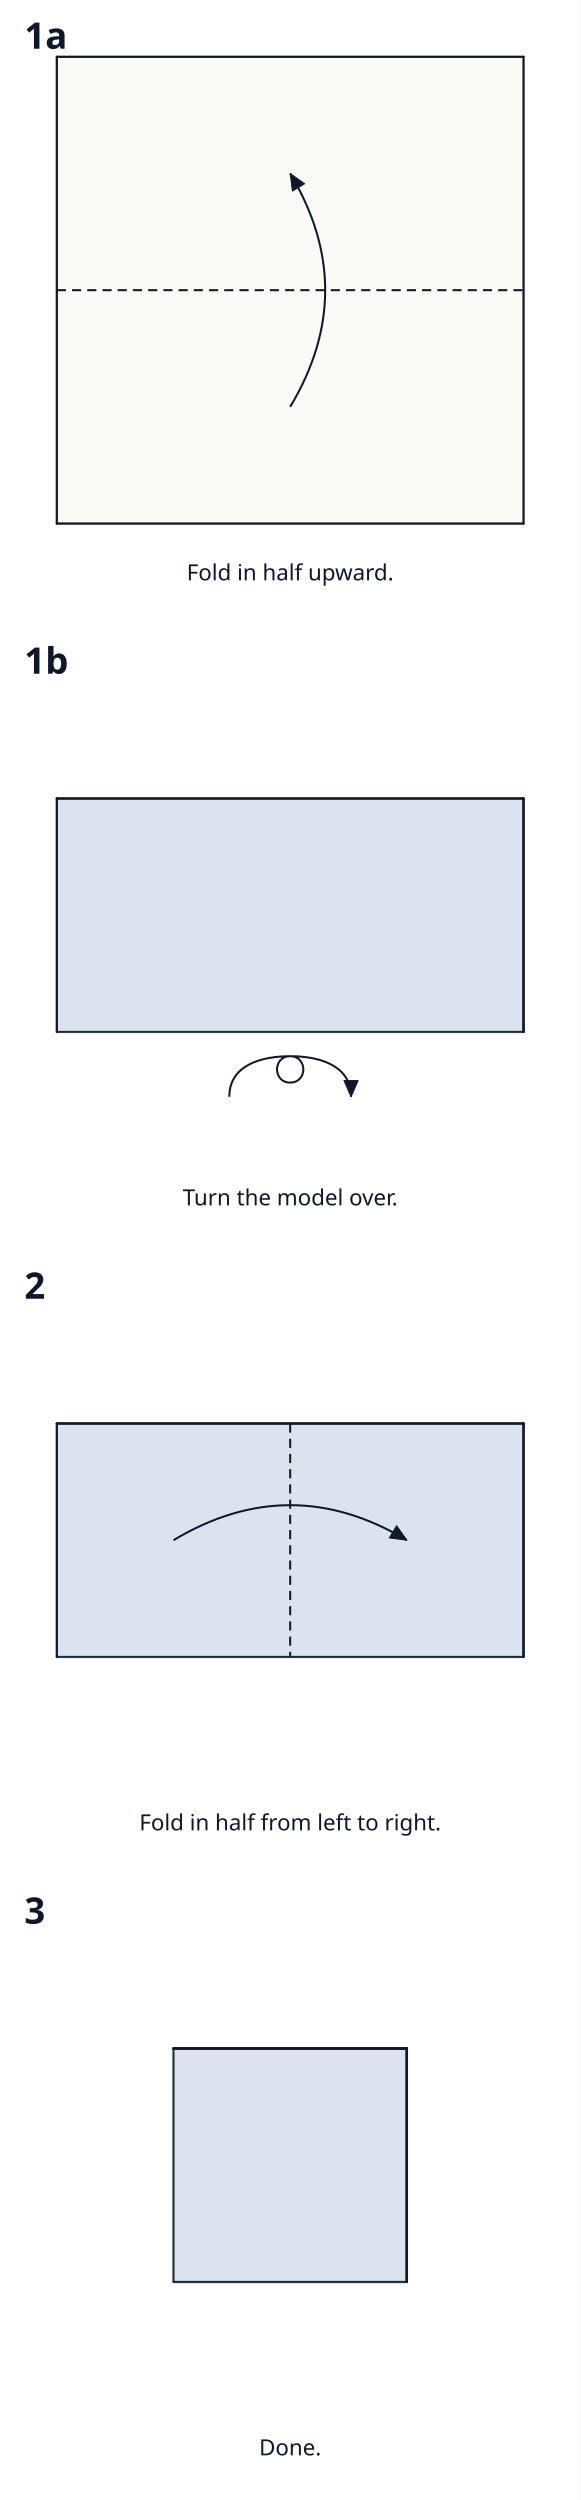
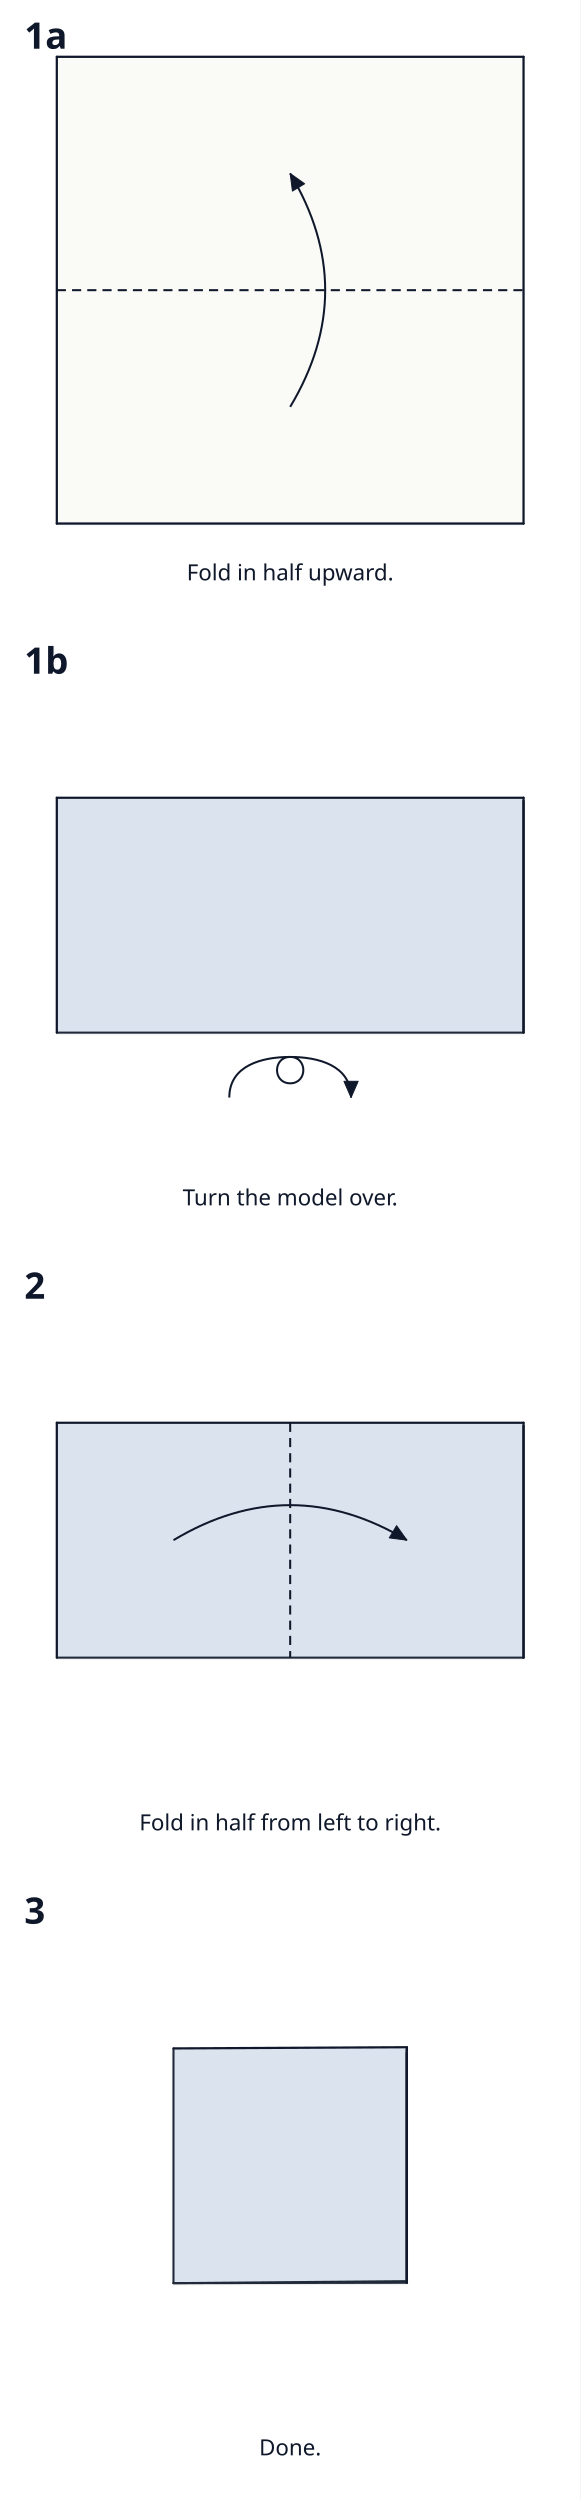
<svg xmlns="http://www.w3.org/2000/svg" width="572" height="2464" viewBox="0 0 572 2464" font-family="ui-sans-serif, system-ui, sans-serif">
  <rect width="572" height="2464" fill="white" />
  <g data-panel="1a" transform="translate(0,0)">
    <svg width="572" height="572" viewBox="0 0 572 572" font-family="ui-sans-serif, system-ui, sans-serif" x="0" y="0">
      <defs>
        <filter id="layerShadow" x="-20%" y="-20%" width="140%" height="140%">
          <feDropShadow dx="0" dy="1" stdDeviation="1.1" flood-color="#0f172a" flood-opacity="0.18" />
        </filter>
      </defs>
      <g data-layer="paper">
        <polygon points="56,516 516,516 516,56 56,56" fill="#fafaf7" stroke="none" filter="url(#layerShadow)" data-kind="face" data-face-index="0" />
      </g>
      <g data-layer="creases">
        <line class="crease-B" data-kind="crease" x1="56" y1="516" x2="516" y2="516" stroke="#0f172a" stroke-width="2.2" stroke-linecap="round" />
        <line class="crease-B" data-kind="crease" x1="516" y1="516" x2="516" y2="56" stroke="#0f172a" stroke-width="2.2" stroke-linecap="round" />
        <line class="crease-B" data-kind="crease" x1="516" y1="56" x2="56" y2="56" stroke="#0f172a" stroke-width="2.2" stroke-linecap="round" />
        <line class="crease-B" data-kind="crease" x1="56" y1="56" x2="56" y2="516" stroke="#0f172a" stroke-width="2.2" stroke-linecap="round" />
      </g>
      <g data-layer="annotations">
        <line data-kind="valley-line" data-statement="0" x1="56" y1="286" x2="516" y2="286" stroke="#0f172a" stroke-width="2" stroke-dasharray="9 6" stroke-linecap="butt" />
        <g data-kind="valley-arrow">
          <path d="M286,401 Q355,286 286,171" fill="none" stroke="#0f172a" stroke-width="2" />
          <polygon points="286,171 300.23,181.12 288.23,188.32" fill="#0f172a" stroke="#0f172a" stroke-width="1" stroke-linejoin="round" />
        </g>
      </g>
    </svg>
    <text x="24" y="48" font-size="36" font-weight="700" fill="#0f172a">1a</text>
    <text x="286" y="572" text-anchor="middle" font-size="22" fill="#0f172a">Fold in half upward.</text>
  </g>
  <g data-panel="1b" transform="translate(0,616)">
    <svg width="572" height="572" viewBox="0 0 572 572" font-family="ui-sans-serif, system-ui, sans-serif" x="0" y="0">
      <defs>
        <filter id="layerShadow" x="-20%" y="-20%" width="140%" height="140%">
          <feDropShadow dx="0" dy="1" stdDeviation="1.1" flood-color="#0f172a" flood-opacity="0.18" />
        </filter>
      </defs>
      <g data-layer="paper">
-         <polygon points="516,401 516,171 56,171 56,401" fill="#fafaf7" stroke="none" filter="url(#layerShadow)" data-kind="face" data-face-index="0" />
-         <polygon points="56,171 516,171 516,401 56,401" fill="#dbe4ee" stroke="none" filter="url(#layerShadow)" data-kind="face" data-face-index="1" />
+         <polygon points="516,401.717 516,173.333 56,173.333 56,401.717" fill="#fafaf7" stroke="none" filter="url(#layerShadow)" data-kind="face" data-face-index="0" />
+         <polygon points="56,170.283 516,170.283 516,401.717 56,401.717" fill="#dbe4ee" stroke="none" filter="url(#layerShadow)" data-kind="face" data-face-index="1" />
      </g>
      <g data-layer="creases">
-         <line class="crease-B" data-kind="crease" x1="516" y1="401" x2="516" y2="171" stroke="#0f172a" stroke-width="2.2" stroke-linecap="round" />
-         <line class="crease-B" data-kind="crease" x1="516" y1="171" x2="56" y2="171" stroke="#0f172a" stroke-width="2.2" stroke-linecap="round" />
-         <line class="crease-V" data-kind="crease" x1="56" y1="401" x2="516" y2="401" stroke="#1f2937" stroke-width="2" stroke-linecap="round" data-crease-id="0" />
-         <line class="crease-B" data-kind="crease" x1="56" y1="171" x2="516" y2="171" stroke="#0f172a" stroke-width="2.2" stroke-linecap="round" />
-         <line class="crease-B" data-kind="crease" x1="516" y1="171" x2="516" y2="401" stroke="#0f172a" stroke-width="2.2" stroke-linecap="round" />
-         <line class="crease-B" data-kind="crease" x1="56" y1="401" x2="56" y2="171" stroke="#0f172a" stroke-width="2.2" stroke-linecap="round" />
+         <line class="crease-B" data-kind="crease" x1="516" y1="401.717" x2="516" y2="173.333" stroke="#0f172a" stroke-width="2.2" stroke-linecap="round" />
+         <line class="crease-V" data-kind="crease" x1="56" y1="401.717" x2="516" y2="401.717" stroke="#1f2937" stroke-width="2" stroke-linecap="round" data-crease-id="0" />
+         <line class="crease-B" data-kind="crease" x1="56" y1="170.283" x2="516" y2="170.283" stroke="#0f172a" stroke-width="2.2" stroke-linecap="round" />
+         <line class="crease-B" data-kind="crease" x1="516" y1="170.283" x2="516" y2="401.717" stroke="#0f172a" stroke-width="2.2" stroke-linecap="round" />
+         <line class="crease-B" data-kind="crease" x1="56" y1="401.717" x2="56" y2="170.283" stroke="#0f172a" stroke-width="2.2" stroke-linecap="round" />
      </g>
      <g data-layer="annotations" />
    </svg>
    <g data-kind="turn-over-arrow" data-direction="side-to-side">
-       <path d="M226,465 C226,433 259,425 286,425 303.29,425 303.29,451 286,451 268.71,451 268.71,425 286,425 313,425 346,433 346,465" fill="none" stroke="#0f172a" stroke-width="2" />
-       <polygon points="346,465 339,449 353,449" fill="#0f172a" stroke="#0f172a" stroke-width="1" stroke-linejoin="round" />
+       <path d="M226,465.72 C226,433.72 259,425.72 286,425.72 303.29,425.72 303.29,451.72 286,451.72 268.71,451.72 268.71,425.72 286,425.72 313,425.72 346,433.72 346,465.72" fill="none" stroke="#0f172a" stroke-width="2" />
+       <polygon points="346,465.72 339,449.72 353,449.72" fill="#0f172a" stroke="#0f172a" stroke-width="1" stroke-linejoin="round" />
    </g>
    <text x="24" y="48" font-size="36" font-weight="700" fill="#0f172a">1b</text>
    <text x="286" y="572" text-anchor="middle" font-size="22" fill="#0f172a">Turn the model over.</text>
  </g>
  <g data-panel="2" transform="translate(0,1232)">
    <svg width="572" height="572" viewBox="0 0 572 572" font-family="ui-sans-serif, system-ui, sans-serif" x="0" y="0">
      <defs>
        <filter id="layerShadow" x="-20%" y="-20%" width="140%" height="140%">
          <feDropShadow dx="0" dy="1" stdDeviation="1.1" flood-color="#0f172a" flood-opacity="0.18" />
        </filter>
      </defs>
      <g data-layer="paper">
-         <polygon points="516,171 56,171 56,401 516,401" fill="#fafaf7" stroke="none" filter="url(#layerShadow)" data-kind="face" data-face-index="0" />
-         <polygon points="56,401 56,171 516,171 516,401" fill="#dbe4ee" stroke="none" filter="url(#layerShadow)" data-kind="face" data-face-index="1" />
+         <polygon points="516,173.333 56,173.333 56,401.717 516,401.717" fill="#fafaf7" stroke="none" filter="url(#layerShadow)" data-kind="face" data-face-index="0" />
+         <polygon points="56,401.717 56,170.283 516,170.283 516,401.717" fill="#dbe4ee" stroke="none" filter="url(#layerShadow)" data-kind="face" data-face-index="1" />
      </g>
      <g data-layer="creases">
-         <line class="crease-B" data-kind="crease" x1="516" y1="171" x2="56" y2="171" stroke="#0f172a" stroke-width="2.2" stroke-linecap="round" />
-         <line class="crease-V" data-kind="crease" x1="56" y1="401" x2="516" y2="401" stroke="#1f2937" stroke-width="2" stroke-linecap="round" data-crease-id="0" />
-         <line class="crease-B" data-kind="crease" x1="516" y1="401" x2="516" y2="171" stroke="#0f172a" stroke-width="2.2" stroke-linecap="round" />
-         <line class="crease-B" data-kind="crease" x1="56" y1="401" x2="56" y2="171" stroke="#0f172a" stroke-width="2.2" stroke-linecap="round" />
-         <line class="crease-B" data-kind="crease" x1="56" y1="171" x2="516" y2="171" stroke="#0f172a" stroke-width="2.2" stroke-linecap="round" />
-         <line class="crease-B" data-kind="crease" x1="516" y1="171" x2="516" y2="401" stroke="#0f172a" stroke-width="2.2" stroke-linecap="round" />
+         <line class="crease-V" data-kind="crease" x1="56" y1="401.717" x2="516" y2="401.717" stroke="#1f2937" stroke-width="2" stroke-linecap="round" data-crease-id="0" />
+         <line class="crease-B" data-kind="crease" x1="516" y1="401.717" x2="516" y2="173.333" stroke="#0f172a" stroke-width="2.2" stroke-linecap="round" />
+         <line class="crease-B" data-kind="crease" x1="56" y1="401.717" x2="56" y2="170.283" stroke="#0f172a" stroke-width="2.2" stroke-linecap="round" />
+         <line class="crease-B" data-kind="crease" x1="56" y1="170.283" x2="516" y2="170.283" stroke="#0f172a" stroke-width="2.2" stroke-linecap="round" />
+         <line class="crease-B" data-kind="crease" x1="516" y1="170.283" x2="516" y2="401.717" stroke="#0f172a" stroke-width="2.2" stroke-linecap="round" />
      </g>
      <g data-layer="annotations">
-         <line data-kind="valley-line" data-statement="2" x1="286" y1="171" x2="286" y2="401" stroke="#0f172a" stroke-width="2" stroke-dasharray="9 6" stroke-linecap="butt" />
+         <line data-kind="valley-line" data-statement="2" x1="286" y1="170.28" x2="286" y2="401.72" stroke="#0f172a" stroke-width="2" stroke-dasharray="9 6" stroke-linecap="butt" />
        <g data-kind="valley-arrow">
-           <path d="M171,286 Q286,217 401,286" fill="none" stroke="#0f172a" stroke-width="2" />
-           <polygon points="401,286 383.68,283.77 390.88,271.77" fill="#0f172a" stroke="#0f172a" stroke-width="1" stroke-linejoin="round" />
+           <path d="M171,285.97 Q286,216.97 401,285.97" fill="none" stroke="#0f172a" stroke-width="2" />
+           <polygon points="401,285.97 383.68,283.74 390.88,271.73" fill="#0f172a" stroke="#0f172a" stroke-width="1" stroke-linejoin="round" />
        </g>
      </g>
    </svg>
    <text x="24" y="48" font-size="36" font-weight="700" fill="#0f172a">2</text>
    <text x="286" y="572" text-anchor="middle" font-size="22" fill="#0f172a">Fold in half from left to right.</text>
  </g>
  <g data-panel="3" transform="translate(0,1848)">
    <svg width="572" height="572" viewBox="0 0 572 572" font-family="ui-sans-serif, system-ui, sans-serif" x="0" y="0">
      <defs>
        <filter id="layerShadow" x="-20%" y="-20%" width="140%" height="140%">
          <feDropShadow dx="0" dy="1" stdDeviation="1.1" flood-color="#0f172a" flood-opacity="0.18" />
        </filter>
      </defs>
      <g data-layer="paper">
-         <polygon points="401,171 171,171 171,401 401,401" fill="#fafaf7" stroke="none" filter="url(#layerShadow)" data-kind="face" data-face-index="0" />
-         <polygon points="171,171 401,171 401,401 171,401" fill="#dbe4ee" stroke="none" filter="url(#layerShadow)" data-kind="face" data-face-index="1" />
-         <polygon points="401,401 401,171 171,171 171,401" fill="#fafaf7" stroke="none" filter="url(#layerShadow)" data-kind="face" data-face-index="2" />
-         <polygon points="171,171 401,171 401,401 171,401" fill="#dbe4ee" stroke="none" filter="url(#layerShadow)" data-kind="face" data-face-index="3" />
+         <polygon points="401,175.713 171,170.923 171,402.261 401,401.854" fill="#fafaf7" stroke="none" filter="url(#layerShadow)" data-kind="face" data-face-index="0" />
+         <polygon points="171,170.923 401,172.663 401,401.854 171,402.261" fill="#dbe4ee" stroke="none" filter="url(#layerShadow)" data-kind="face" data-face-index="1" />
+         <polygon points="401,400.274 401,170.686 171,170.923 171,402.261" fill="#fafaf7" stroke="none" filter="url(#layerShadow)" data-kind="face" data-face-index="2" />
+         <polygon points="171,170.923 401,169.739 401,400.274 171,402.261" fill="#dbe4ee" stroke="none" filter="url(#layerShadow)" data-kind="face" data-face-index="3" />
      </g>
      <g data-layer="creases">
-         <line class="crease-B" data-kind="crease" x1="401" y1="171" x2="171" y2="171" stroke="#0f172a" stroke-width="2.2" stroke-linecap="round" />
-         <line class="crease-V" data-kind="crease" x1="171" y1="171" x2="171" y2="401" stroke="#1f2937" stroke-width="2" stroke-linecap="round" data-crease-id="1" />
-         <line class="crease-B" data-kind="crease" x1="401" y1="401" x2="401" y2="171" stroke="#0f172a" stroke-width="2.2" stroke-linecap="round" />
-         <line class="crease-B" data-kind="crease" x1="171" y1="171" x2="401" y2="171" stroke="#0f172a" stroke-width="2.2" stroke-linecap="round" />
-         <line class="crease-B" data-kind="crease" x1="401" y1="171" x2="401" y2="401" stroke="#0f172a" stroke-width="2.2" stroke-linecap="round" />
-         <line class="crease-B" data-kind="crease" x1="401" y1="401" x2="401" y2="171" stroke="#0f172a" stroke-width="2.2" stroke-linecap="round" />
-         <line class="crease-B" data-kind="crease" x1="401" y1="171" x2="171" y2="171" stroke="#0f172a" stroke-width="2.2" stroke-linecap="round" />
-         <line class="crease-V" data-kind="crease" x1="171" y1="401" x2="401" y2="401" stroke="#1f2937" stroke-width="2" stroke-linecap="round" data-crease-id="0" />
-         <line class="crease-B" data-kind="crease" x1="171" y1="171" x2="401" y2="171" stroke="#0f172a" stroke-width="2.2" stroke-linecap="round" />
-         <line class="crease-B" data-kind="crease" x1="401" y1="171" x2="401" y2="401" stroke="#0f172a" stroke-width="2.2" stroke-linecap="round" />
+         <line class="crease-V" data-kind="crease" x1="171" y1="170.923" x2="171" y2="402.261" stroke="#1f2937" stroke-width="2" stroke-linecap="round" data-crease-id="1" />
+         <line class="crease-V" data-kind="crease" x1="171" y1="402.261" x2="401" y2="401.854" stroke="#1f2937" stroke-width="2" stroke-linecap="round" data-crease-id="0" />
+         <line class="crease-B" data-kind="crease" x1="401" y1="401.854" x2="401" y2="175.713" stroke="#0f172a" stroke-width="2.2" stroke-linecap="round" />
+         <line class="crease-B" data-kind="crease" x1="401" y1="172.663" x2="401" y2="401.854" stroke="#0f172a" stroke-width="2.2" stroke-linecap="round" />
+         <line class="crease-B" data-kind="crease" x1="401" y1="400.274" x2="401" y2="170.686" stroke="#0f172a" stroke-width="2.2" stroke-linecap="round" />
+         <line class="crease-V" data-kind="crease" x1="171" y1="402.261" x2="401" y2="400.274" stroke="#1f2937" stroke-width="2" stroke-linecap="round" data-crease-id="0" />
+         <line class="crease-B" data-kind="crease" x1="171" y1="170.923" x2="401" y2="169.739" stroke="#0f172a" stroke-width="2.2" stroke-linecap="round" />
+         <line class="crease-B" data-kind="crease" x1="401" y1="169.739" x2="401" y2="400.274" stroke="#0f172a" stroke-width="2.2" stroke-linecap="round" />
      </g>
      <g data-layer="annotations" />
    </svg>
    <text x="24" y="48" font-size="36" font-weight="700" fill="#0f172a">3</text>
    <text x="286" y="572" text-anchor="middle" font-size="22" fill="#0f172a">Done.</text>
  </g>
</svg>
